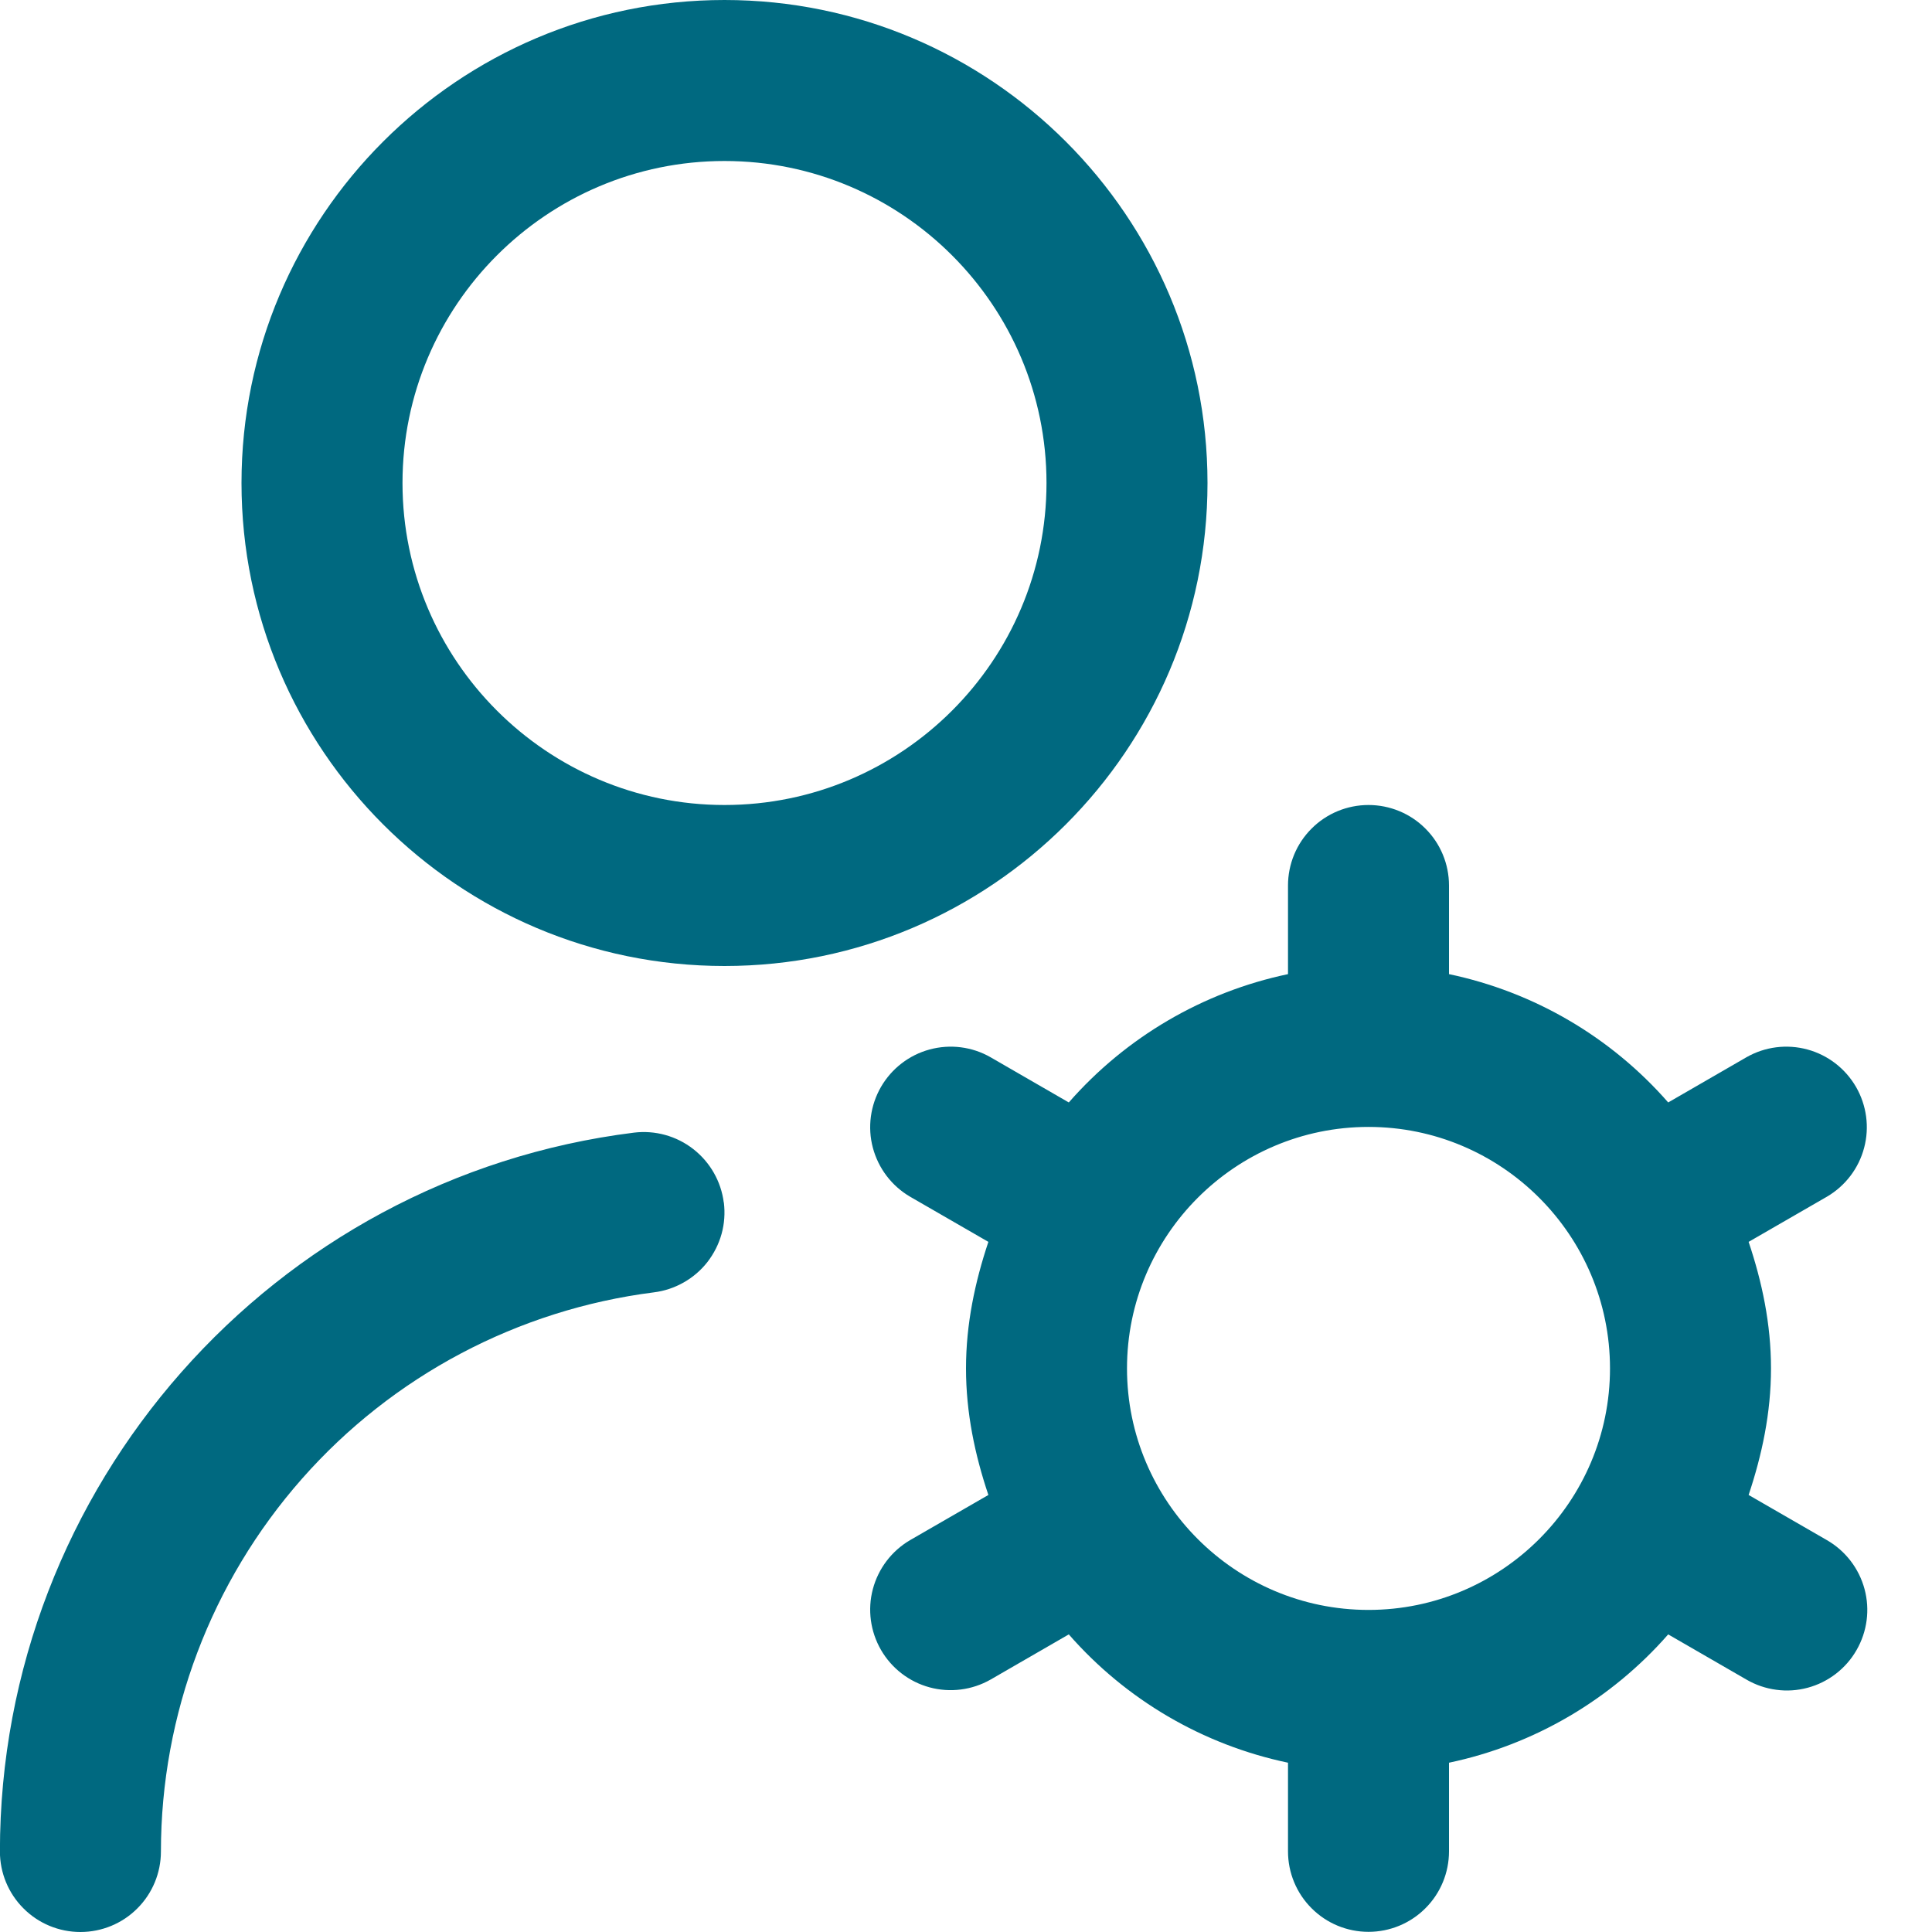
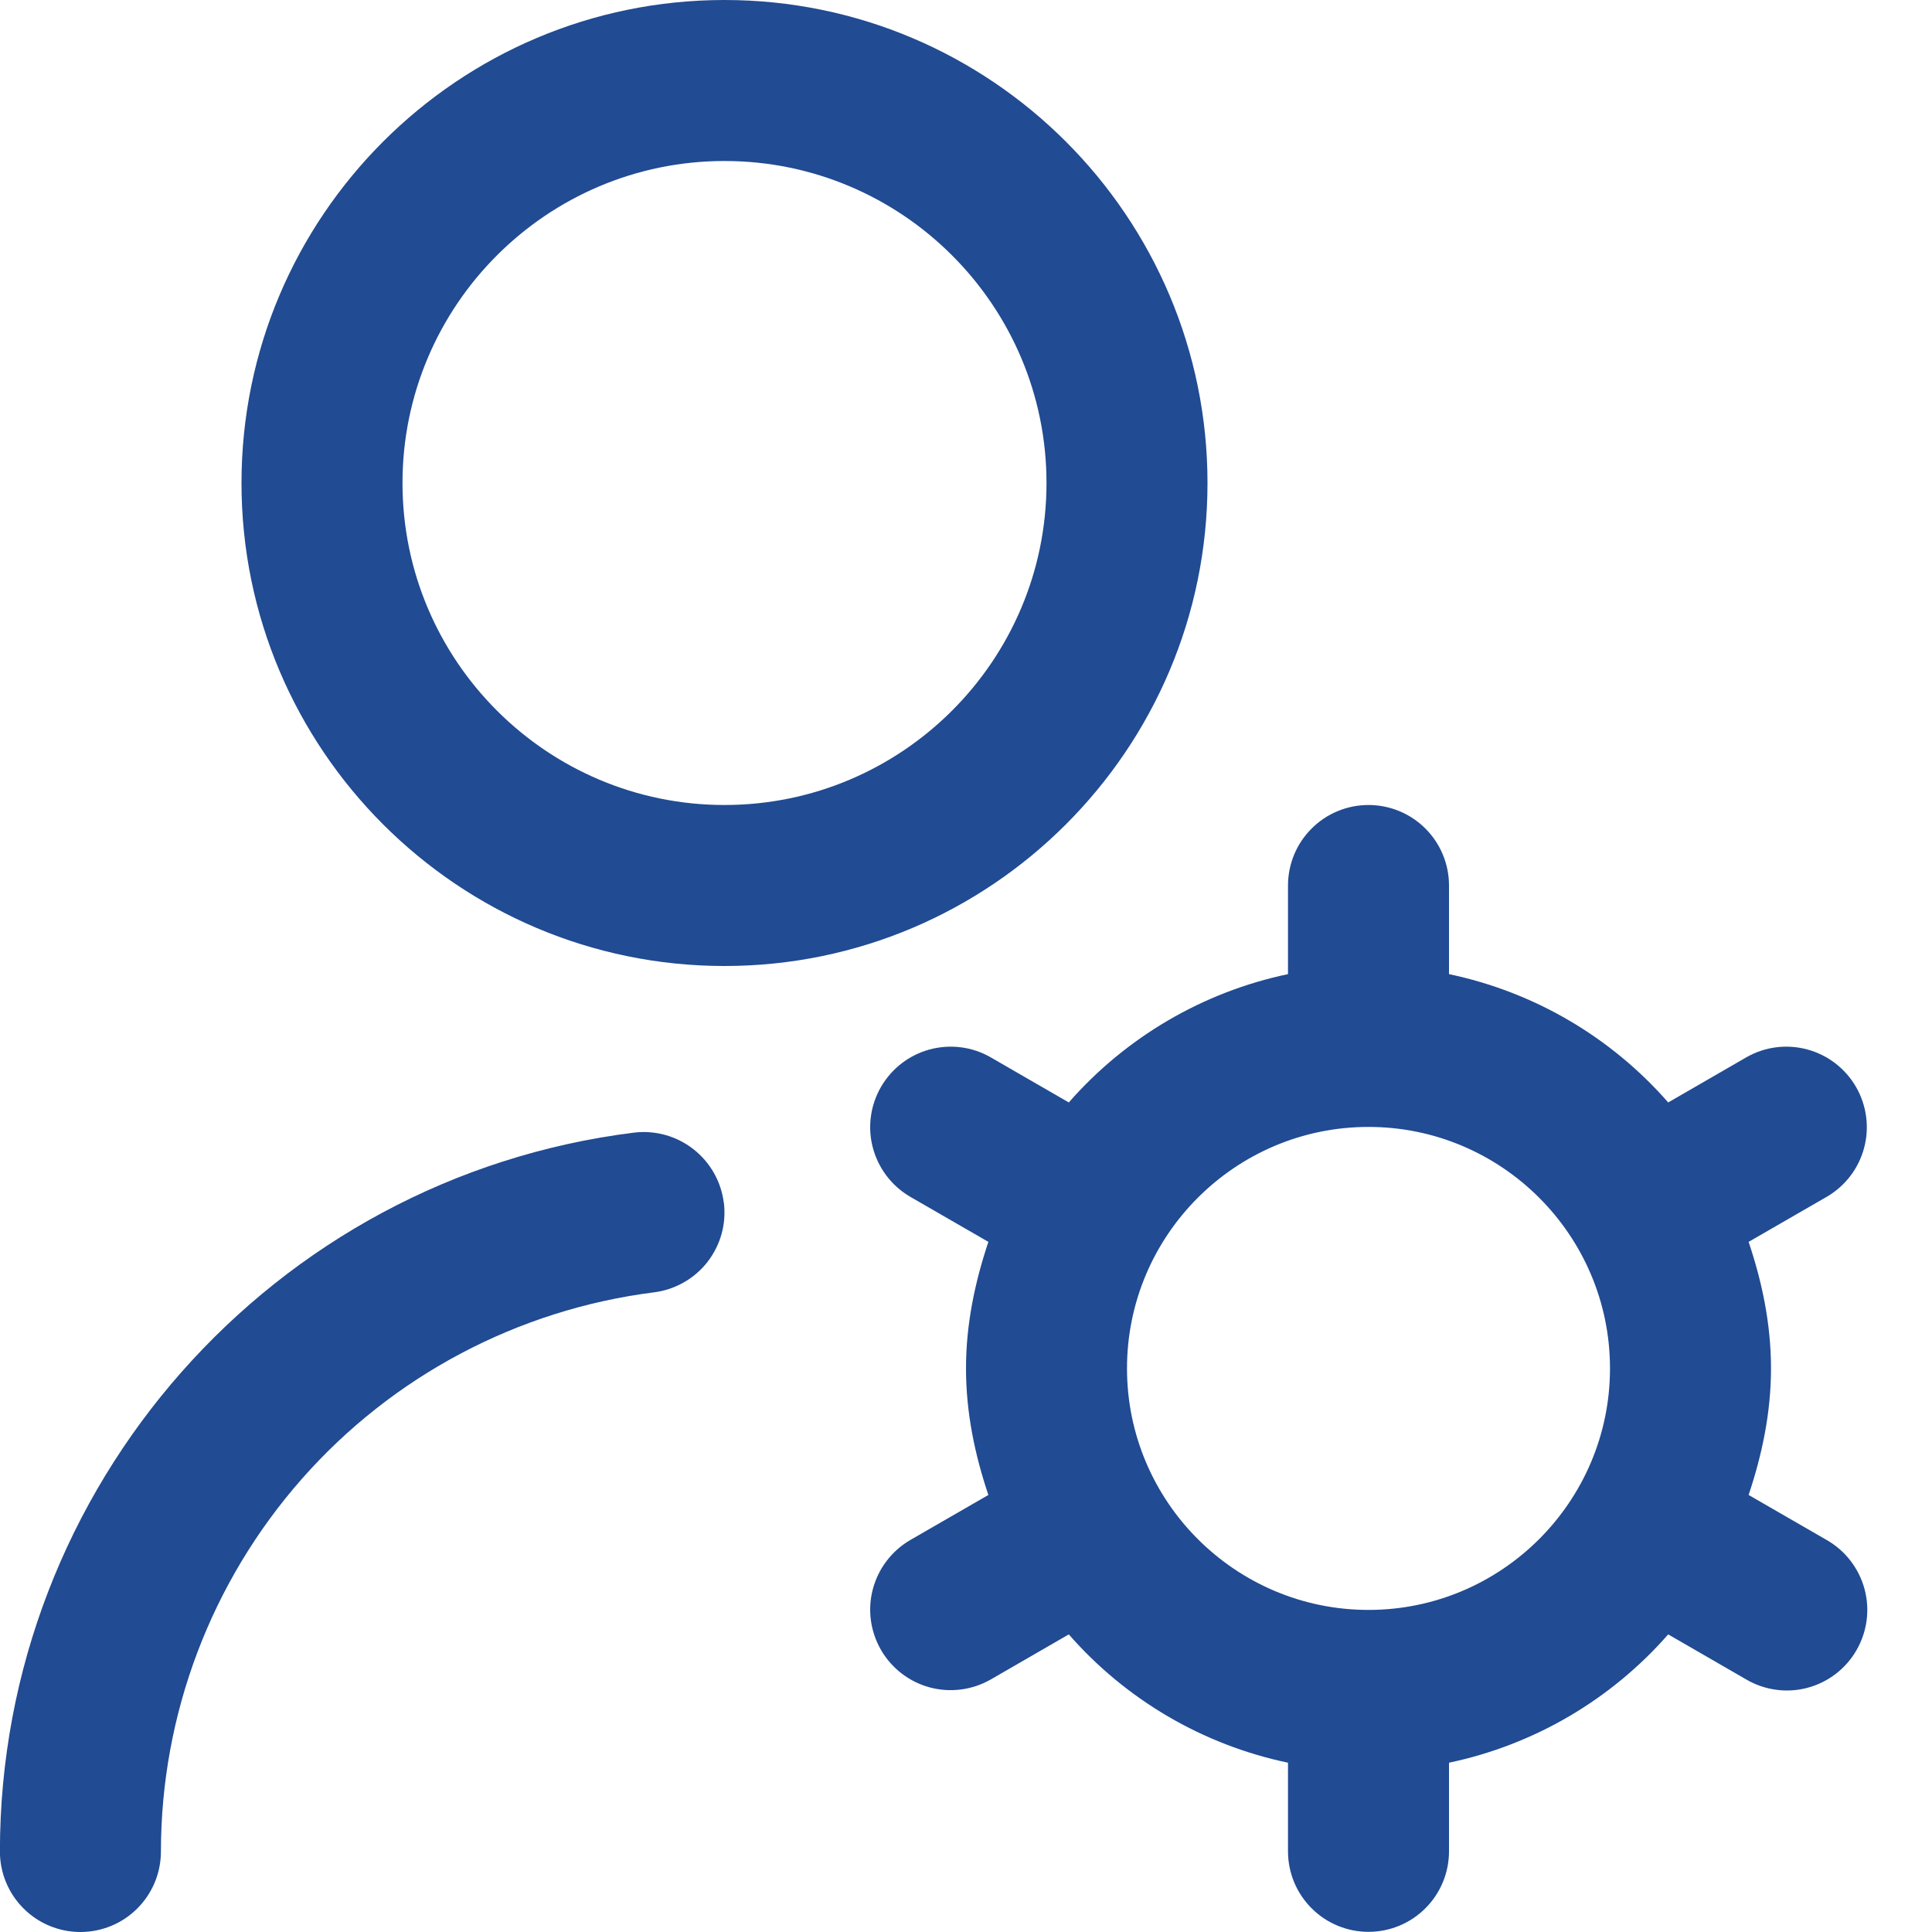
<svg xmlns="http://www.w3.org/2000/svg" width="24" height="24" viewBox="0 0 24 24" fill="none">
-   <path d="M15 6C15 2.691 12.309 0 9 0C5.691 0 3 2.691 3 6C3 9.309 5.691 12 9 12C12.309 12 15 9.309 15 6ZM9 10C6.794 10 5 8.206 5 6C5 3.794 6.794 2 9 2C11.206 2 13 3.794 13 6C13 8.206 11.206 10 9 10ZM8.992 14.938C9.008 15.068 8.999 15.201 8.964 15.327C8.929 15.454 8.869 15.572 8.789 15.676C8.708 15.78 8.608 15.866 8.493 15.931C8.379 15.996 8.253 16.038 8.123 16.054C6.432 16.269 4.877 17.092 3.75 18.371C2.623 19.65 2 21.295 1.999 23C1.999 23.265 1.894 23.52 1.706 23.707C1.519 23.895 1.264 24 0.999 24C0.734 24 0.479 23.895 0.292 23.707C0.104 23.52 -0.001 23.265 -0.001 23C-0.001 18.469 3.385 14.63 7.875 14.07C8.138 14.038 8.403 14.111 8.612 14.274C8.821 14.437 8.958 14.676 8.991 14.939L8.992 14.938ZM22.696 19.133L21.722 18.571C21.888 18.074 22 17.552 22 16.999C22 16.446 21.889 15.924 21.722 15.427L22.696 14.865C22.924 14.731 23.09 14.513 23.157 14.258C23.225 14.003 23.188 13.731 23.056 13.502C22.924 13.274 22.707 13.106 22.452 13.037C22.197 12.968 21.926 13.002 21.696 13.133L20.723 13.695C20.012 12.882 19.057 12.323 18 12.101V11C18 10.735 17.895 10.48 17.707 10.293C17.52 10.105 17.265 10 17 10C16.735 10 16.48 10.105 16.293 10.293C16.105 10.48 16 10.735 16 11V12.101C14.944 12.323 13.988 12.883 13.277 13.695L12.304 13.133C12.075 13.002 11.803 12.968 11.548 13.037C11.293 13.106 11.076 13.274 10.944 13.502C10.812 13.731 10.775 14.003 10.843 14.258C10.911 14.513 11.076 14.731 11.304 14.865L12.278 15.427C12.112 15.924 12 16.446 12 16.999C12 17.552 12.111 18.074 12.278 18.571L11.304 19.133C11.076 19.267 10.911 19.485 10.843 19.74C10.775 19.995 10.812 20.267 10.944 20.496C11.076 20.724 11.293 20.892 11.548 20.961C11.803 21.03 12.075 20.995 12.304 20.865L13.277 20.303C13.988 21.116 14.943 21.675 16 21.897V22.998C16 23.263 16.105 23.518 16.293 23.705C16.48 23.893 16.735 23.998 17 23.998C17.265 23.998 17.52 23.893 17.707 23.705C17.895 23.518 18 23.263 18 22.998V21.897C19.056 21.675 20.012 21.115 20.723 20.303L21.696 20.865C21.81 20.931 21.935 20.974 22.066 20.991C22.196 21.009 22.328 21 22.455 20.966C22.582 20.932 22.701 20.873 22.805 20.793C22.909 20.713 22.997 20.613 23.062 20.499C23.195 20.269 23.231 19.996 23.162 19.74C23.093 19.484 22.926 19.266 22.696 19.133ZM17 19.999C15.346 19.999 14 18.653 14 16.999C14 15.345 15.346 13.999 17 13.999C18.654 13.999 20 15.345 20 16.999C20 18.653 18.654 19.999 17 19.999Z" fill="#006980" />
+   <path d="M15 6C15 2.691 12.309 0 9 0C5.691 0 3 2.691 3 6C3 9.309 5.691 12 9 12C12.309 12 15 9.309 15 6ZM9 10C6.794 10 5 8.206 5 6C5 3.794 6.794 2 9 2C11.206 2 13 3.794 13 6C13 8.206 11.206 10 9 10ZM8.992 14.938C9.008 15.068 8.999 15.201 8.964 15.327C8.929 15.454 8.869 15.572 8.789 15.676C8.708 15.78 8.608 15.866 8.493 15.931C8.379 15.996 8.253 16.038 8.123 16.054C6.432 16.269 4.877 17.092 3.75 18.371C2.623 19.65 2 21.295 1.999 23C1.999 23.265 1.894 23.52 1.706 23.707C1.519 23.895 1.264 24 0.999 24C0.734 24 0.479 23.895 0.292 23.707C0.104 23.52 -0.001 23.265 -0.001 23C-0.001 18.469 3.385 14.63 7.875 14.07C8.138 14.038 8.403 14.111 8.612 14.274C8.821 14.437 8.958 14.676 8.991 14.939L8.992 14.938ZM22.696 19.133L21.722 18.571C21.888 18.074 22 17.552 22 16.999C22 16.446 21.889 15.924 21.722 15.427L22.696 14.865C22.924 14.731 23.09 14.513 23.157 14.258C23.225 14.003 23.188 13.731 23.056 13.502C22.924 13.274 22.707 13.106 22.452 13.037C22.197 12.968 21.926 13.002 21.696 13.133L20.723 13.695C20.012 12.882 19.057 12.323 18 12.101V11C18 10.735 17.895 10.48 17.707 10.293C17.52 10.105 17.265 10 17 10C16.735 10 16.48 10.105 16.293 10.293C16.105 10.48 16 10.735 16 11V12.101C14.944 12.323 13.988 12.883 13.277 13.695L12.304 13.133C12.075 13.002 11.803 12.968 11.548 13.037C11.293 13.106 11.076 13.274 10.944 13.502C10.812 13.731 10.775 14.003 10.843 14.258C10.911 14.513 11.076 14.731 11.304 14.865L12.278 15.427C12.112 15.924 12 16.446 12 16.999C12 17.552 12.111 18.074 12.278 18.571L11.304 19.133C11.076 19.267 10.911 19.485 10.843 19.74C10.775 19.995 10.812 20.267 10.944 20.496C11.076 20.724 11.293 20.892 11.548 20.961C11.803 21.03 12.075 20.995 12.304 20.865L13.277 20.303C13.988 21.116 14.943 21.675 16 21.897V22.998C16 23.263 16.105 23.518 16.293 23.705C16.48 23.893 16.735 23.998 17 23.998C17.265 23.998 17.52 23.893 17.707 23.705C17.895 23.518 18 23.263 18 22.998V21.897C19.056 21.675 20.012 21.115 20.723 20.303L21.696 20.865C21.81 20.931 21.935 20.974 22.066 20.991C22.196 21.009 22.328 21 22.455 20.966C22.582 20.932 22.701 20.873 22.805 20.793C22.909 20.713 22.997 20.613 23.062 20.499C23.195 20.269 23.231 19.996 23.162 19.74C23.093 19.484 22.926 19.266 22.696 19.133ZM17 19.999C15.346 19.999 14 18.653 14 16.999C14 15.345 15.346 13.999 17 13.999C18.654 13.999 20 15.345 20 16.999C20 18.653 18.654 19.999 17 19.999Z" fill="#214b92" />
</svg>
